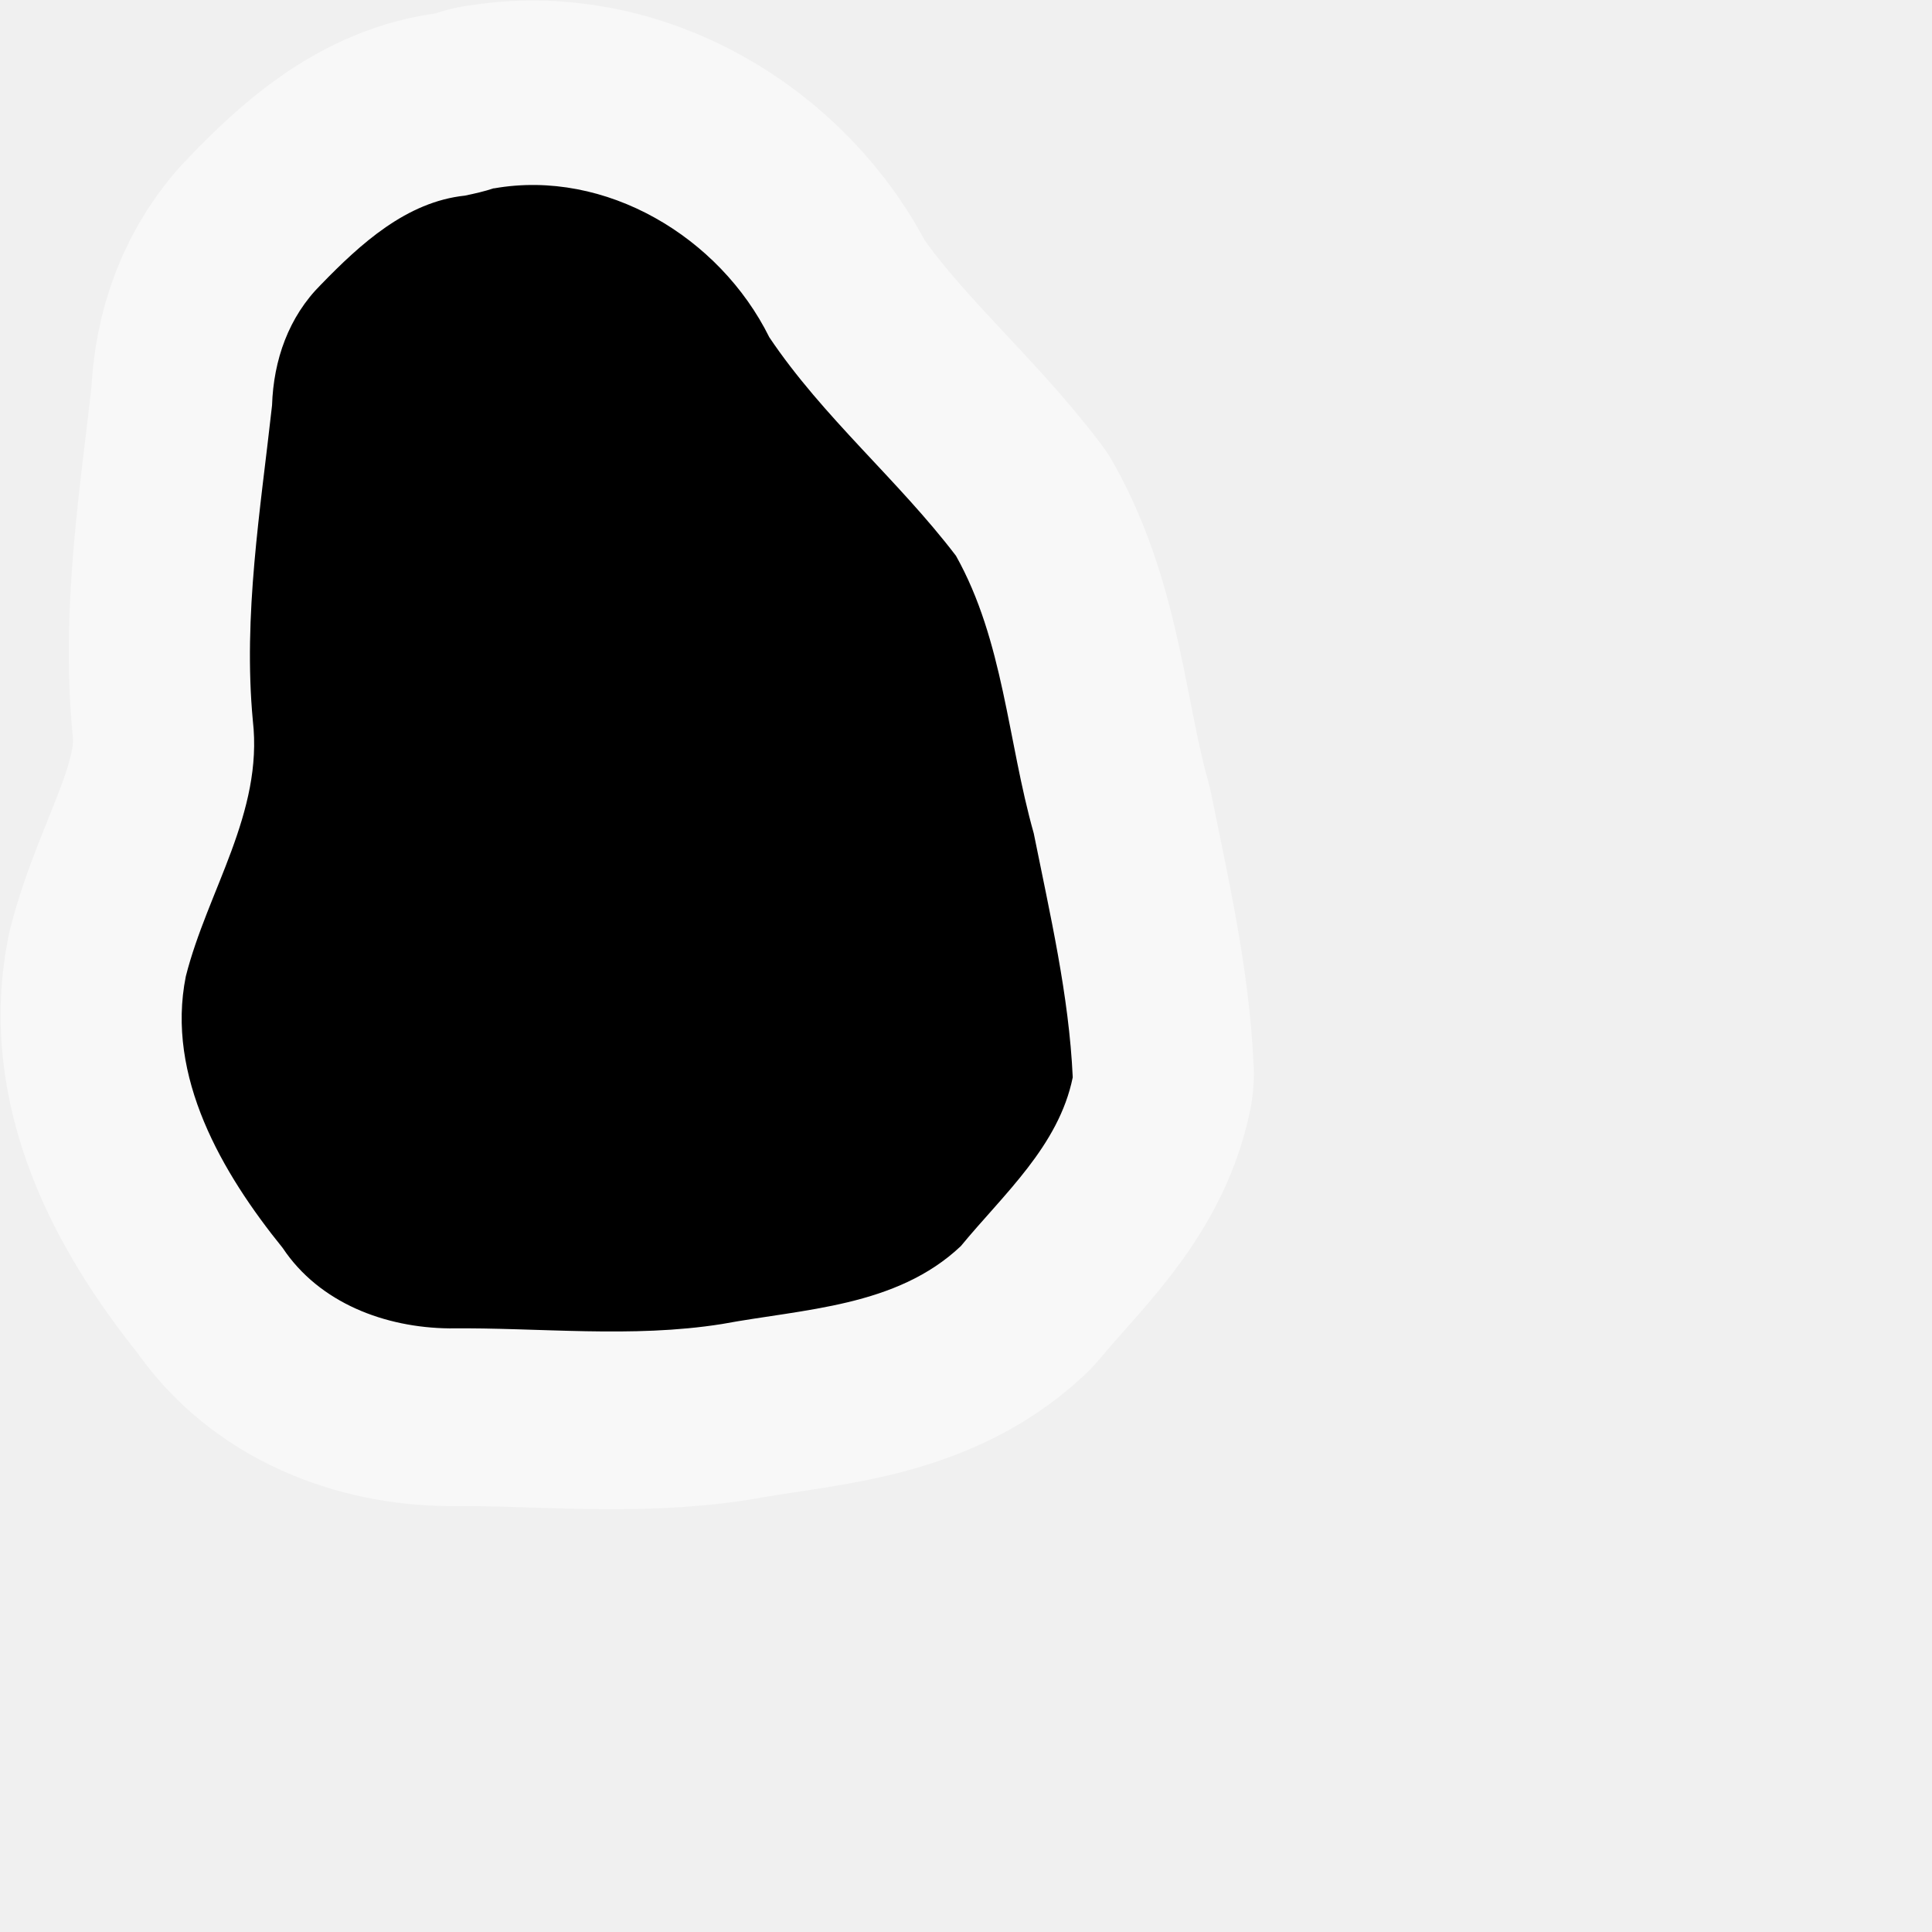
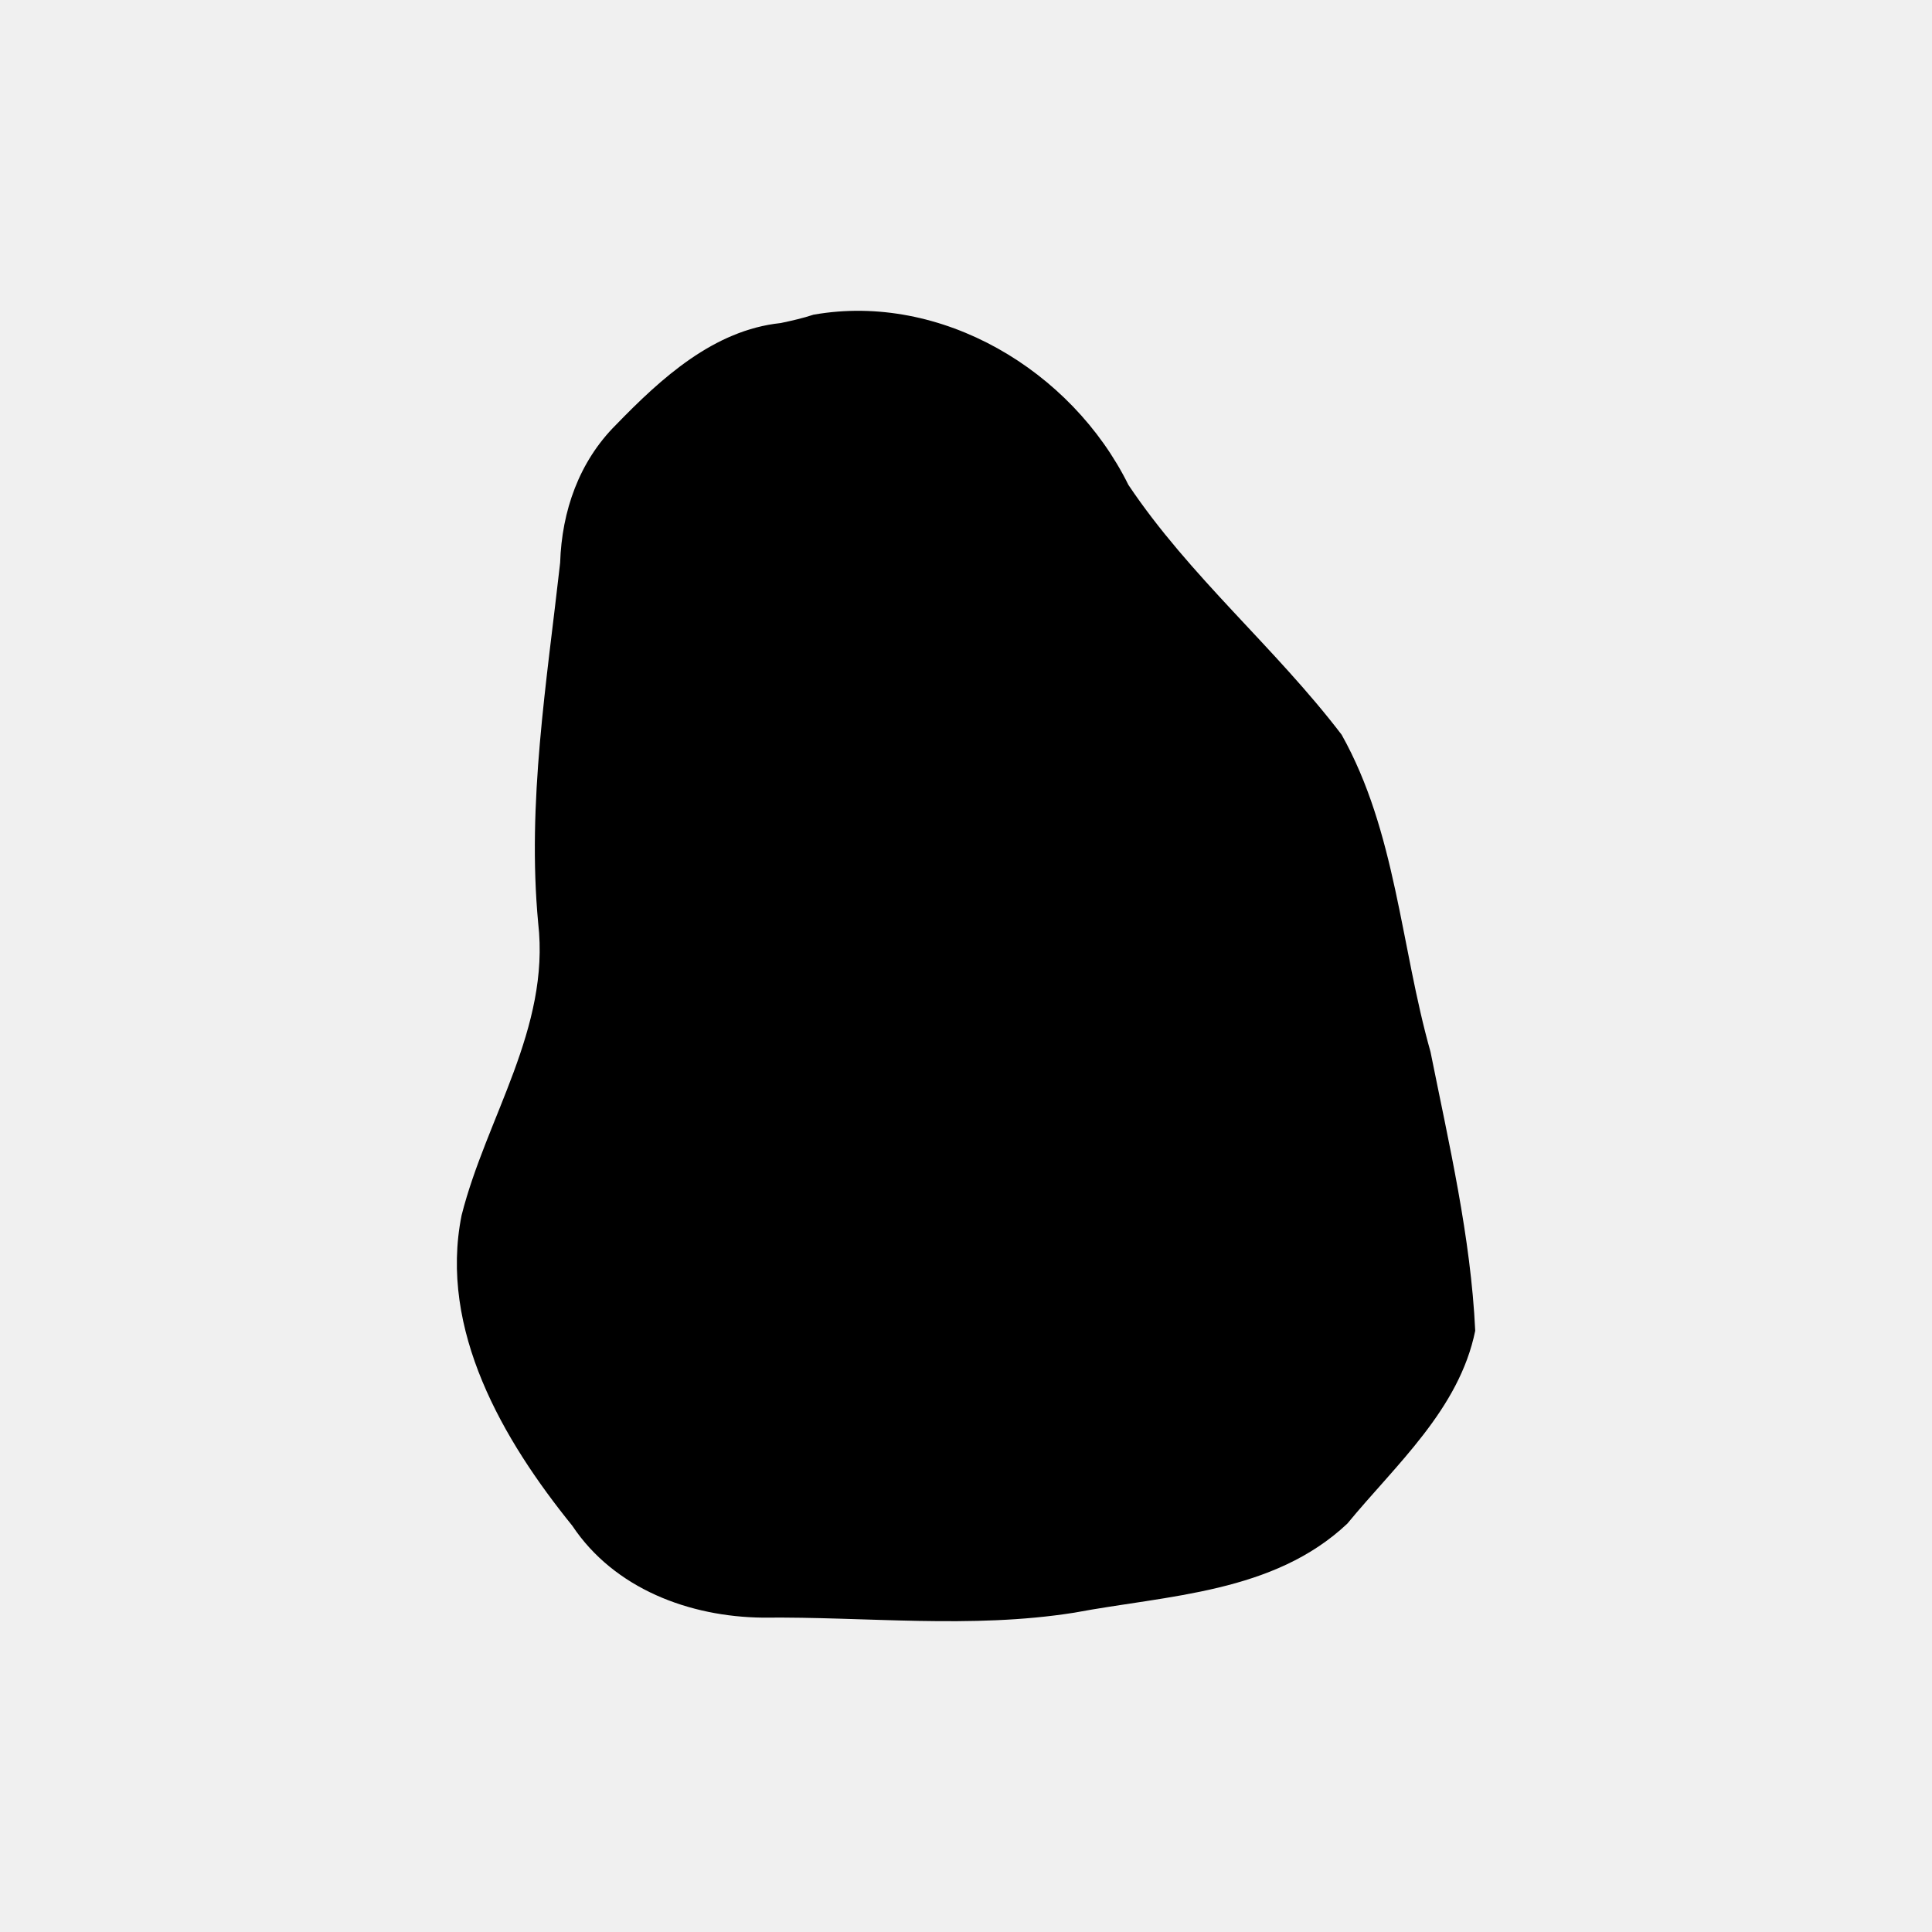
- <svg xmlns="http://www.w3.org/2000/svg" width="16" height="16">
-   <path d="M4.091 1.532c.924-.163 1.868.401 2.28 1.233.445.663 1.066 1.18 1.546 1.81.394.703.428 1.533.644 2.298.134.668.292 1.341.323 2.021-.116.57-.575.97-.927 1.398-.534.504-1.3.519-1.978.645-.75.119-1.506.028-2.259.036-.528-.006-1.074-.208-1.379-.666-.501-.619-.969-1.419-.802-2.25.179-.707.642-1.354.555-2.116-.082-.873.063-1.746.159-2.612.012-.375.137-.733.405-1.0.327-.337.708-.686 1.193-.737.081-.017.161-.035.239-.061z" stroke-width="3" fill="none" stroke="#fff" stroke-linejoin="round" stroke-opacity=".5" />
-   <path d="M4.091 1.56c.924-.163 1.868.401 2.28 1.233.445.663 1.066 1.18 1.546 1.81.394.703.428 1.533.644 2.298.134.668.292 1.341.323 2.021-.116.57-.575.97-.927 1.398-.534.504-1.3.519-1.978.645-.75.119-1.506.028-2.259.036-.528-.006-1.074-.208-1.379-.666-.501-.619-.969-1.419-.802-2.25.179-.707.642-1.354.555-2.116-.082-.873.063-1.746.159-2.612.012-.375.137-.733.405-1.0.327-.337.708-.686 1.193-.737.081-.017.161-.035.239-.061z" />
+ <svg xmlns="http://www.w3.org/2000/svg" width="14" height="14" version="1.1" id="svg4286">
+   <defs id="defs4290" />
+   <path d="M 5.897,2.28 C 6.82,2.118 7.765,2.682 8.177,3.514 C 8.621,4.177 9.242,4.694 9.722,5.324 C 10.116,6.027 10.15,6.858 10.366,7.622 C 10.5,8.29 10.658,8.963 10.69,9.643 C 10.574,10.213 10.115,10.613 9.763,11.041 C 9.228,11.545 8.462,11.559 7.785,11.686 C 7.035,11.805 6.279,11.714 5.526,11.722 C 4.998,11.716 4.452,11.514 4.147,11.056 C 3.646,10.437 3.178,9.637 3.345,8.806 C 3.524,8.099 3.987,7.452 3.9,6.69 C 3.818,5.817 3.962,4.944 4.059,4.078 C 4.071,3.703 4.196,3.345 4.464,3.078 C 4.791,2.741 5.172,2.392 5.657,2.341 C 5.737,2.324 5.818,2.306 5.896,2.28 Z" id="path4284" />
</svg>
